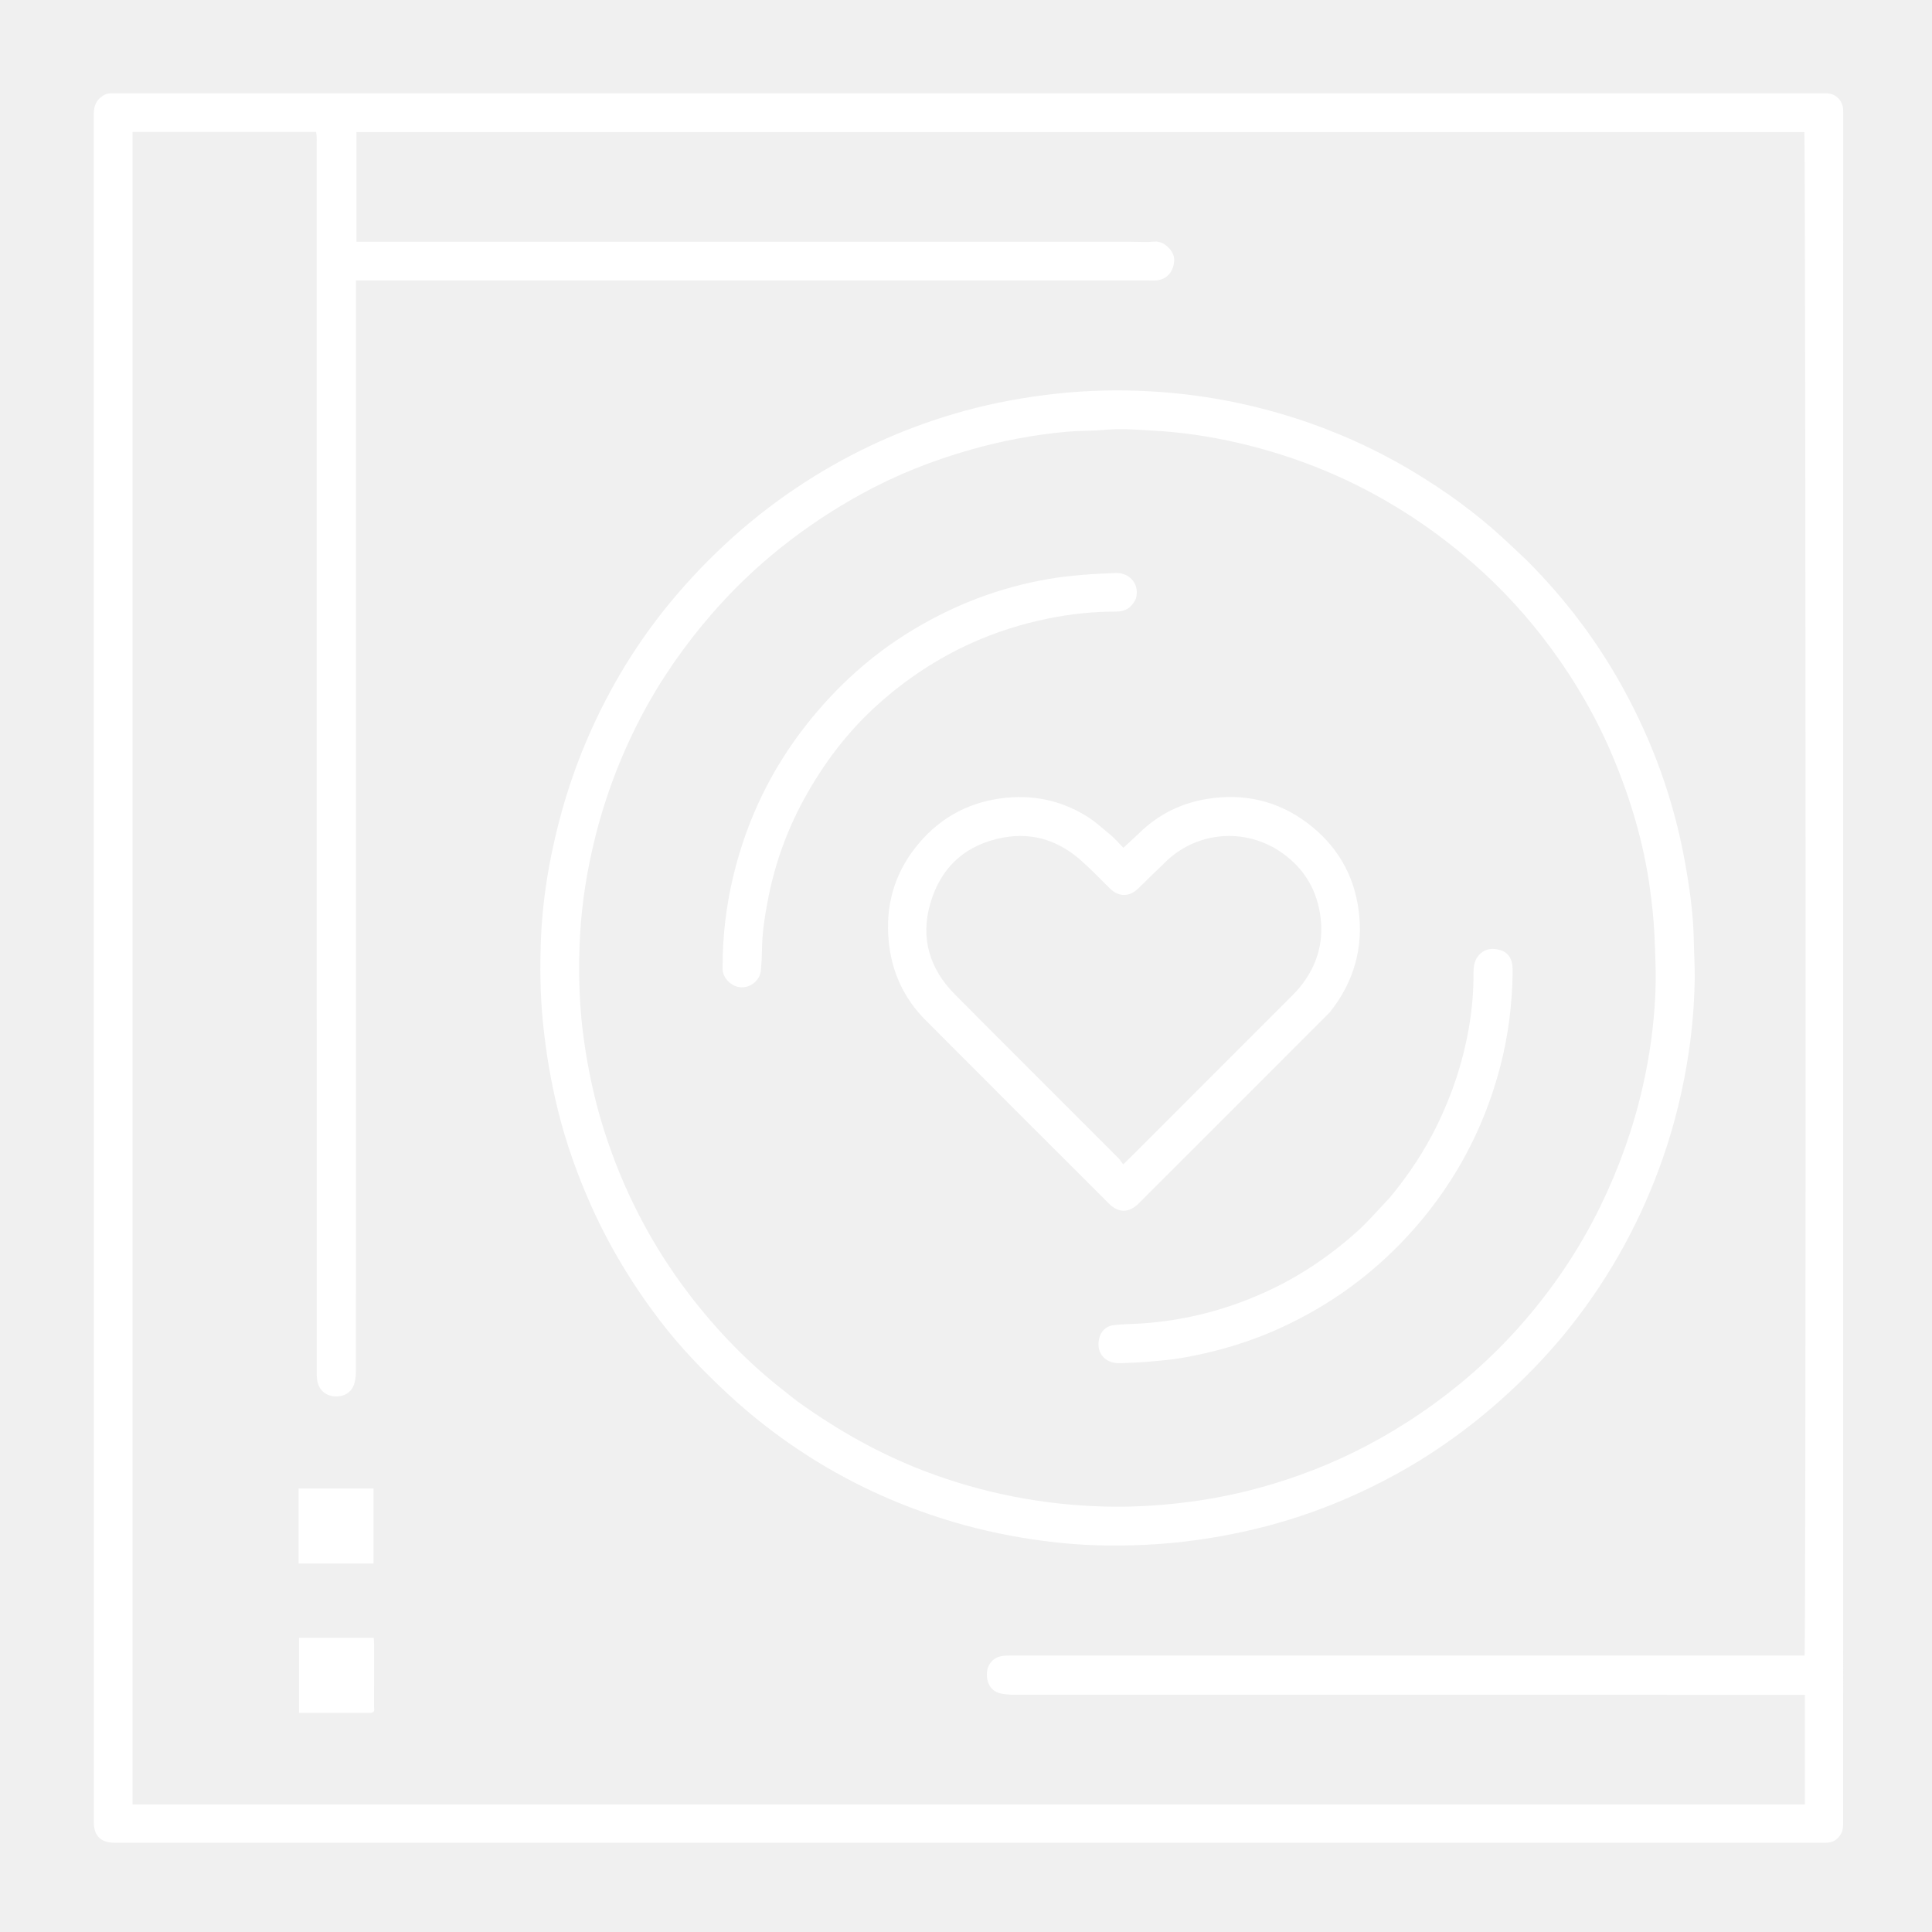
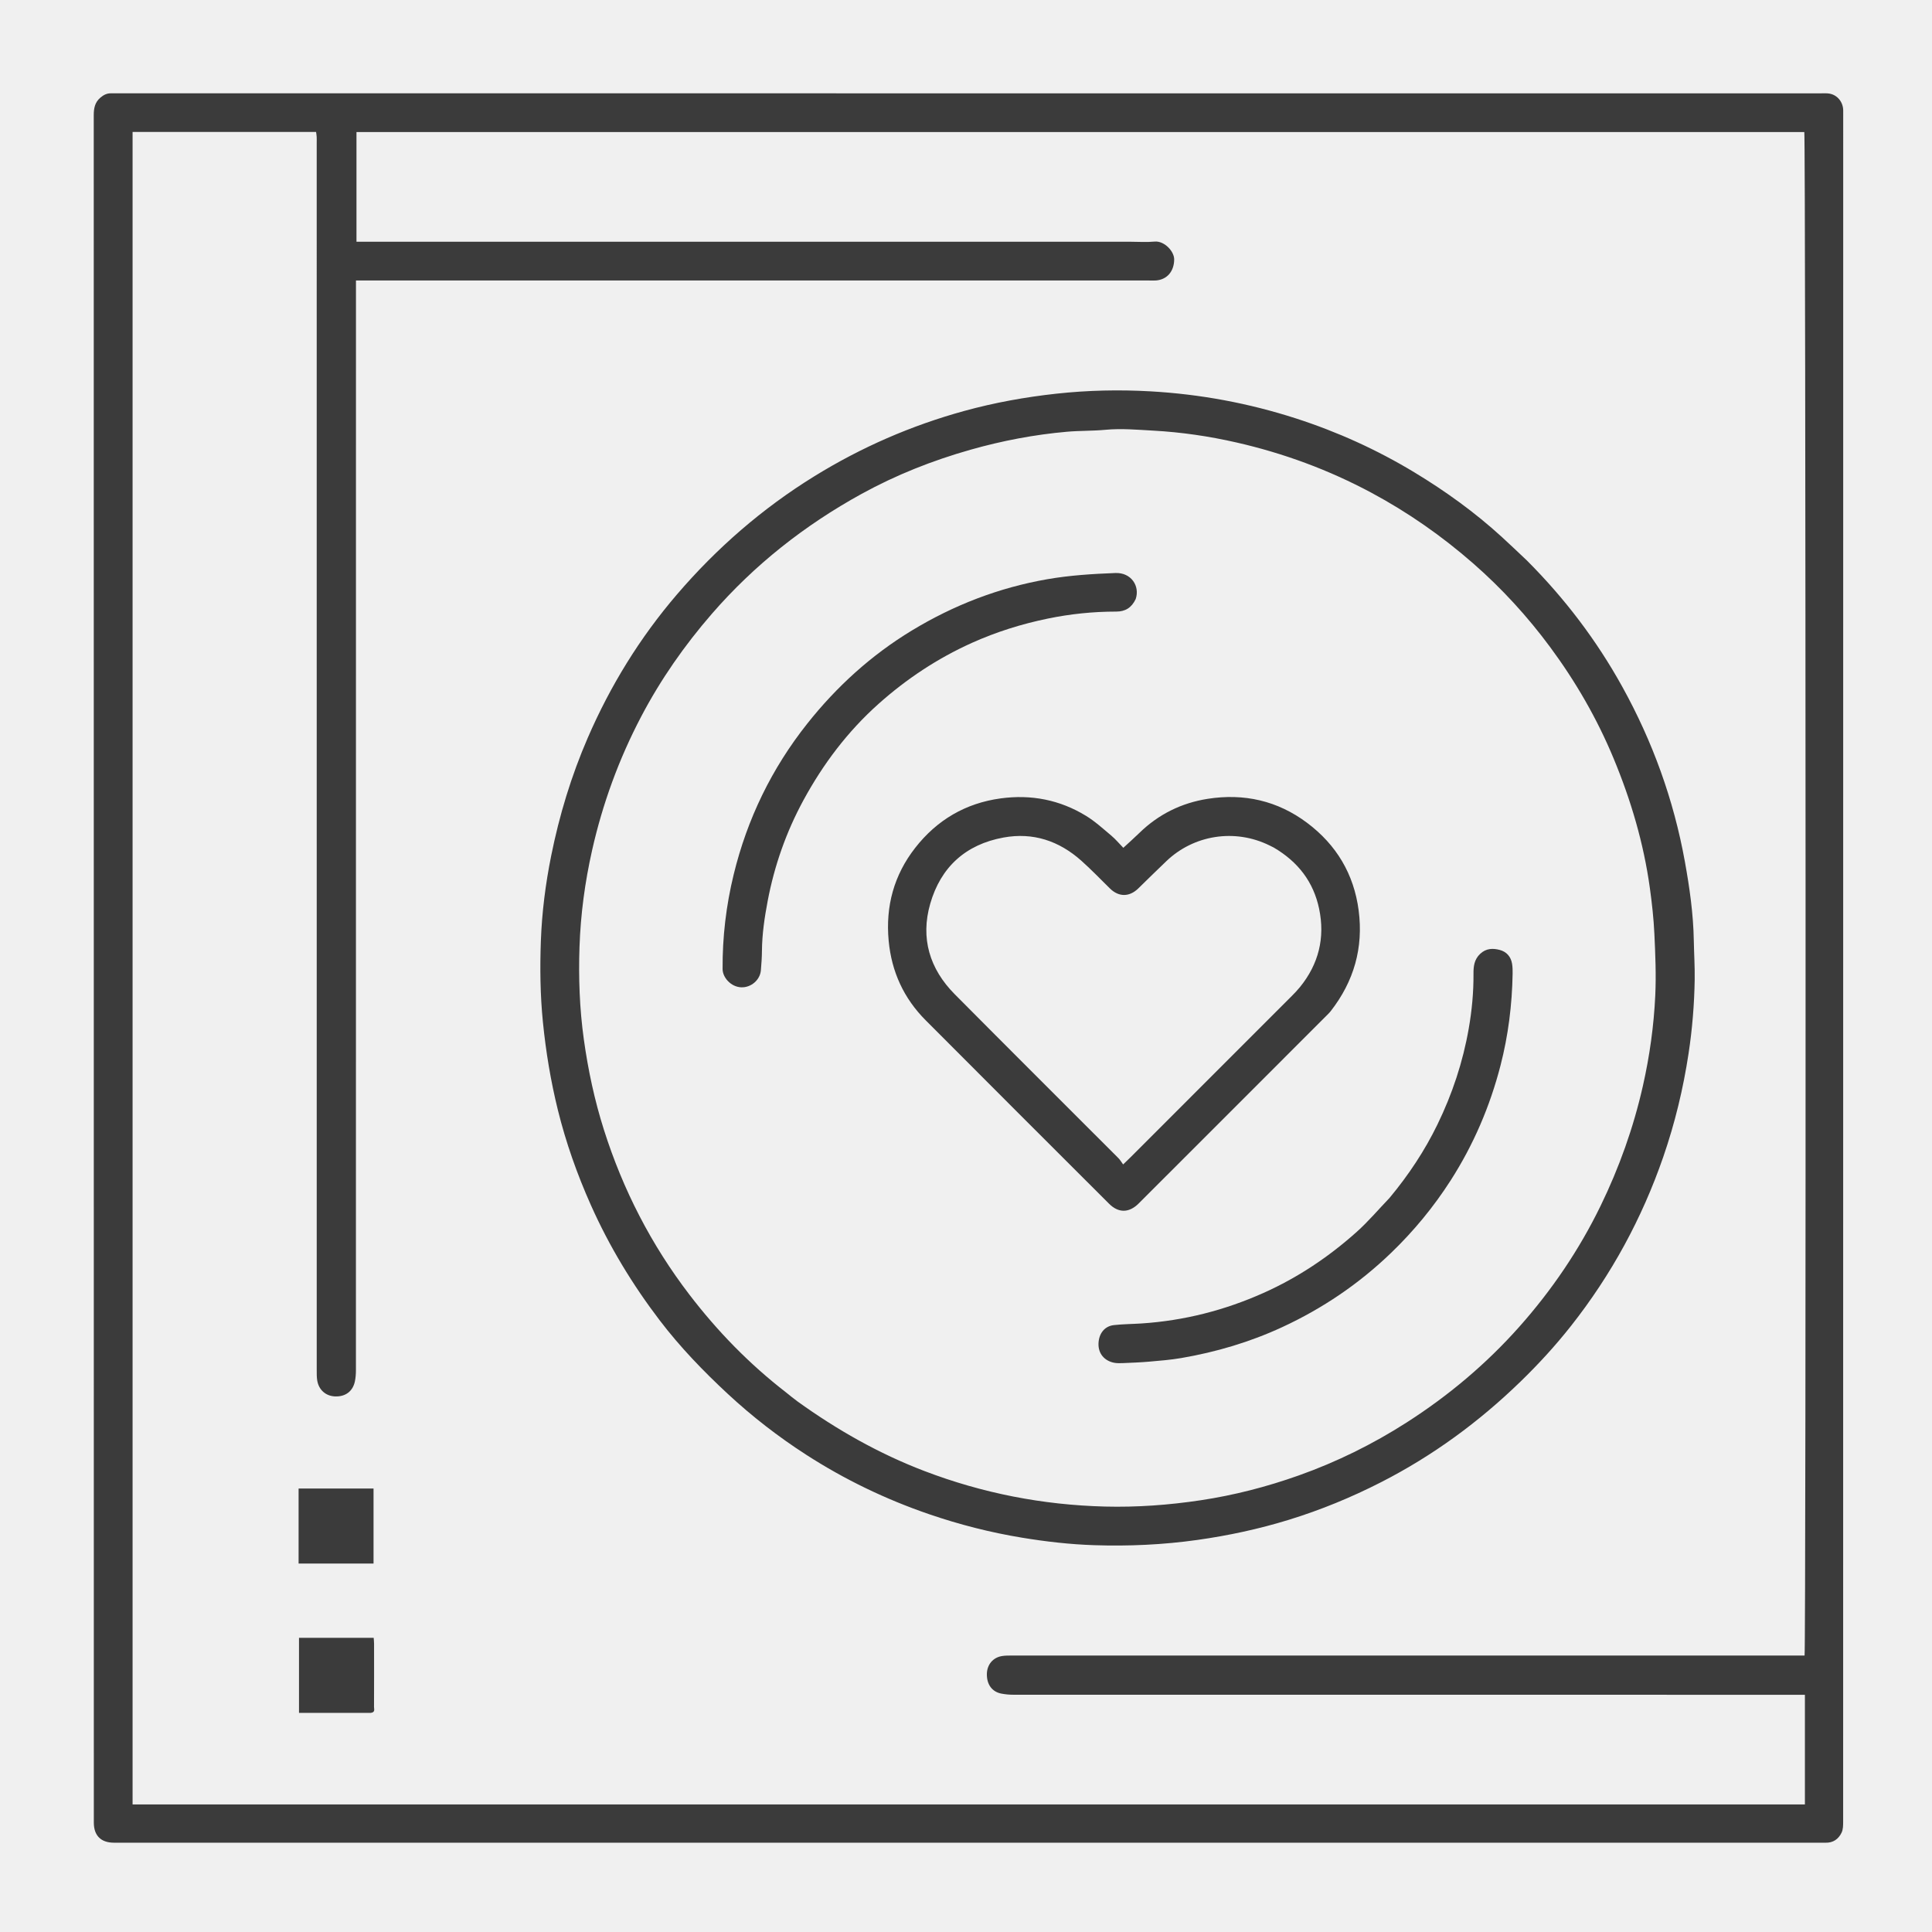
<svg xmlns="http://www.w3.org/2000/svg" viewBox="0 0 2560 2560" xml:space="preserve">
+   <style>
+         path {
+             fill: #3b3b3b;
+         }
+         @media (prefers-color-scheme: dark) {
+             path { fill: #f7f7f7; }
+         }
+   </style>
  <path fill="#FFFFFF" d="M258 2441.677c-36.33 0-71.659.011-106.989-.005-17.159-.008-26.564-9.293-26.686-26.28-.007-1-.001-2-.001-3.0 0-753.257.009-1506.514-.099-2259.772-.001-9.123 1.463-16.997 8.788-23.238 4.272-3.64 8.74-5.927 14.394-5.734 2.33.08 4.666.012 6.999.012 752.924 0 1505.848-.001 2258.772.012 3.659 0 7.396-.255 10.964.372 10.476 1.84 17.928 11.022 18.198 21.909.05 1.998.007 3.999.007 5.999 0 753.924.004 1507.848-.077 2261.771-0 4.882-.024 10.306-2.03 14.531-4.096 8.627-11.279 13.776-21.46 13.433-2.33-.078-4.666-.012-6.999-.012H258m-82.323-2192.677v2141.998h2215.919v-145.32h-12.689c-345.333 0-690.667.006-1036-.059-5.265-.001-10.605-.475-15.778-1.437-12.593-2.341-19.708-12.119-19.474-26.087.206-12.295 7.962-21.743 19.941-23.736 4.236-.705 8.625-.672 12.943-.672 346.333-.028 692.667-.026 1039-.026l11.615 0c2.099-12.802 1.552-2012.001-.356-2018.708H472.353v145.371H1497.95c10.667 0 21.412.81 31.98-.209 12.618-1.217 26.023 12.681 25.922 23.792-.139 15.354-9.133 26.493-24.016 27.727-2.98.247-5.997.043-8.997.043-346.333 0-692.667 0-1039.0 0h-12.162v12.957c0 477 .004 954-.055 1431-.001 4.931-.356 9.963-1.369 14.774-2.754 13.079-12.313 20.257-25.807 19.932-12.453-.3-21.965-8.382-24.084-21.003-.765-4.559-.683-9.29-.683-13.943-.027-542-.026-1084-.026-1626 0-2.667.105-5.339-.033-7.998-.115-2.204-.517-4.394-.791-6.591H175.677V249z" />
  <path fill="#FFFFFF" d="M2023.269 742.727c50.163 50.215 92.294 105.74 126.295 167.154 40.194 72.599 68.142 149.771 82.945 231.587 6.264 34.625 11.241 69.358 11.863 104.613.305 17.278 1.445 34.559 1.181 51.824-.503 32.849-3.191 65.586-8.12 98.072-7.082 46.678-18.113 92.411-33.551 137.085-28.166 81.504-68.814 156.128-122.21 223.853-20.637 26.175-43.109 50.662-67.001 73.849-54.992 53.368-116.118 98.162-184.489 133.132-39.478 20.191-80.267 36.956-122.552 49.966-39.663 12.203-80.135 20.899-121.318 26.677-45.24 6.347-90.64 8.392-136.156 6.923-32.113-1.037-64.097-4.703-95.849-9.93-41.995-6.913-83.113-17.378-123.344-31.189-57.454-19.724-111.847-45.899-162.907-78.852-36.94-23.841-71.566-50.675-103.804-80.62-32.48-30.169-63.162-61.993-90.056-97.28-36.211-47.511-66.961-98.269-91.323-152.943-18.171-40.779-33.01-82.641-43.686-125.933-9.453-38.33-15.886-77.165-19.817-116.53-3.583-35.877-3.994-71.783-2.685-107.61 1.378-37.722 6.154-75.267 13.61-112.381 10.824-53.88 26.686-106.155 48.556-156.637 29.959-69.154 69.065-132.63 118.08-189.806 52.727-61.506 113.203-114.15 182.3-156.79 62.076-38.307 128.195-67.121 198.496-86.45 40.05-11.011 80.772-18.36 122.047-22.866 41.416-4.521 82.989-5.439 124.481-3.103 65.806 3.705 130.236 15.629 193.064 35.932 54.945 17.756 107.153 41.438 156.561 71.275 41.365 24.98 80.41 53.143 116.133 85.766 11.052 10.093 21.846 20.467 33.258 31.212m-981.487 1102.48c4.956 3.915 9.769 8.029 14.89 11.714 52.295 37.628 107.883 69.225 168.21 92.264 76.979 29.398 156.673 44.943 238.97 47.074 42.566 1.102 84.898-1.99 127.026-8.319 44.456-6.678 87.793-17.887 130.048-32.902 50.248-17.855 97.858-41.32 142.855-70.121 55.535-35.545 105.552-77.602 149.311-126.819 43.041-48.412 79.194-101.622 107.635-159.998 24.832-50.971 43.706-103.946 56.201-159.266 8.932-39.547 14.51-79.594 16.395-119.979 1.267-27.157.079-54.488-1.202-81.684-.949-20.151-3.19-40.297-5.944-60.295-8.196-59.52-25.118-116.683-48.145-172.076-21.803-52.448-50.017-101.336-83.715-146.966-30.109-40.771-64.204-78.009-102.417-111.409-41.467-36.244-86.357-67.603-134.877-93.605-56.515-30.287-116.196-52.278-178.73-66.536-36.266-8.268-72.996-13.639-110.069-15.674-21.12-1.159-42.298-3.104-63.589-1.1-16.837 1.585-33.866 1.084-50.718 2.561-43.363 3.8-85.959 11.95-127.86 23.814-50.371 14.262-98.776 33.419-144.634 58.665-75.264 41.433-141.838 93.87-198.241 158.865-36.298 41.826-67.825 87.009-93.586 136.081-29.484 56.164-51.087 115.24-65.036 177.153-9.5 42.168-15.227 84.855-16.689 127.975-1.385 40.858.057 81.677 5.694 122.31 5.667 40.85 14.243 81.009 26.714 120.288 25.17 79.275 62.633 152.176 113.281 218.311 36.987 48.297 78.936 91.571 128.221 129.675z" />
  <path fill="#FFFFFF" d="M395.661 1998.01v-25.631h99.295v99.402h-99.295v-73.77z" />
  <path fill="#FFFFFF" d="M491.222 2269.661c-32.119.013-63.304.013-95.025.013v-99.506h98.956c.182 2.725.498 5.287.501 7.85.035 27.935.075 55.871-.058 83.805-.014 2.864 1.89 7.086-4.374 7.837z" />
  <path fill="#FFFFFF" d="M1575.74 1527.741c-22.647 22.646-44.778 44.807-66.946 66.932-12.701 12.677-26.689 12.874-39.26.313-81.079-81.013-162.229-161.956-243.089-243.187-28.903-29.035-45.081-64.194-48.916-105.245-4.275-45.77 7.03-87.111 35.163-123.12 28.791-36.851 66.673-59.251 113.484-65.554 40.271-5.423 78.122 1.935 112.745 23.086 12.072 7.375 22.73 17.155 33.643 26.302 5.579 4.676 10.296 10.38 15.899 16.128 7.424-6.866 14.532-13.157 21.323-19.773 25.322-24.674 55.68-39.647 90.335-45.111 48.126-7.588 92.707 2.421 131.846 31.772 38.676 29.004 62.019 67.751 68.322 116.057 6.473 49.611-6.29 94.037-36.972 133.404-2.036 2.612-4.498 4.902-6.85 7.255-60.069 60.088-120.149 120.165-180.727 180.743m112.046-404.692c-1.786-.89-3.57-1.784-5.359-2.67-46.589-23.068-100.938-13.734-136.81 20.567-12.51 11.963-24.88 24.074-37.242 36.19-11.848 11.611-25.905 11.67-37.669.13-12.598-12.36-24.817-25.154-37.99-36.872-29.444-26.191-63.791-37.787-103.038-30.625-50.231 9.167-83.172 39.263-97.102 87.8-13.085 45.591-.805 86.268 32.44 119.787 72.053 72.647 144.617 144.788 216.912 217.195 2.311 2.314 3.976 5.274 6.282 8.391 4.342-4.202 7.227-6.915 10.026-9.714 71.178-71.168 142.355-142.338 213.498-213.54 3.757-3.761 7.438-7.638 10.789-11.758 24.84-30.545 33.396-65.437 25.39-103.729-7.393-35.36-27.622-62.095-60.127-81.152z" />
  <path fill="#FFFFFF" d="M1841.258 1587.244c25.208-30.318 46.474-62.371 63.426-97.218 19.722-40.541 33.779-82.925 41.512-127.392 4.162-23.93 6.43-47.969 6.252-72.288-.07-9.575.877-18.963 8.851-26.451 7.931-7.446 16.945-7.592 26.051-5.151 8.921 2.391 14.735 8.944 16.243 18.387.678 4.245.785 8.626.712 12.938-.701 41.28-5.772 82.036-16.115 122.003-13.997 54.089-35.745 104.834-65.971 151.996-22.562 35.205-48.939 67.152-78.978 96.09-42.504 40.945-90.664 73.588-144.291 98.401-42.8 19.803-87.51 33.011-133.837 40.94-14.016 2.399-28.272 3.516-42.458 4.761-11.557 1.014-23.17 1.438-34.767 1.926-3.971.167-8.077.267-11.931-.525-12.545-2.577-20.889-12.11-20.389-25.526.486-13.011 7.87-22.9 20.389-24.31 12.172-1.37 24.492-1.376 36.733-2.182 56.193-3.7 109.888-17.395 161.283-40.338 45.63-20.37 86.708-47.839 123.803-81.055 15.323-13.72 28.713-29.599 43.48-45.007zM1504.84 793.827c-5.432 11.466-13.835 16.565-25.766 16.558-30.589-.018-60.886 3.125-90.844 9.307-34.562 7.132-68.055 17.603-100.286 32.095-45.55 20.48-86.716 47.739-123.87 80.918-40.807 36.442-73.353 79.541-99.424 127.536-22.831 42.029-38.524 86.642-47.446 133.638-4.148 21.851-7.386 43.786-7.592 66.103-.08 8.609-.649 17.232-1.412 25.812-1.147 12.896-13.146 23.016-26.146 22.444-13.723-.604-24.513-13.109-24.583-24.186-.268-42.385 4.663-84.088 14.683-125.217 17.961-73.73 50.317-140.474 97.493-199.959 39.002-49.178 84.854-90.824 138.546-123.387 55.608-33.726 115.342-56.821 179.659-68.011 29.869-5.197 59.831-7.03 90.051-8.204 21.044-.818 32.799 17.379 26.939 34.553z" />
</svg>
